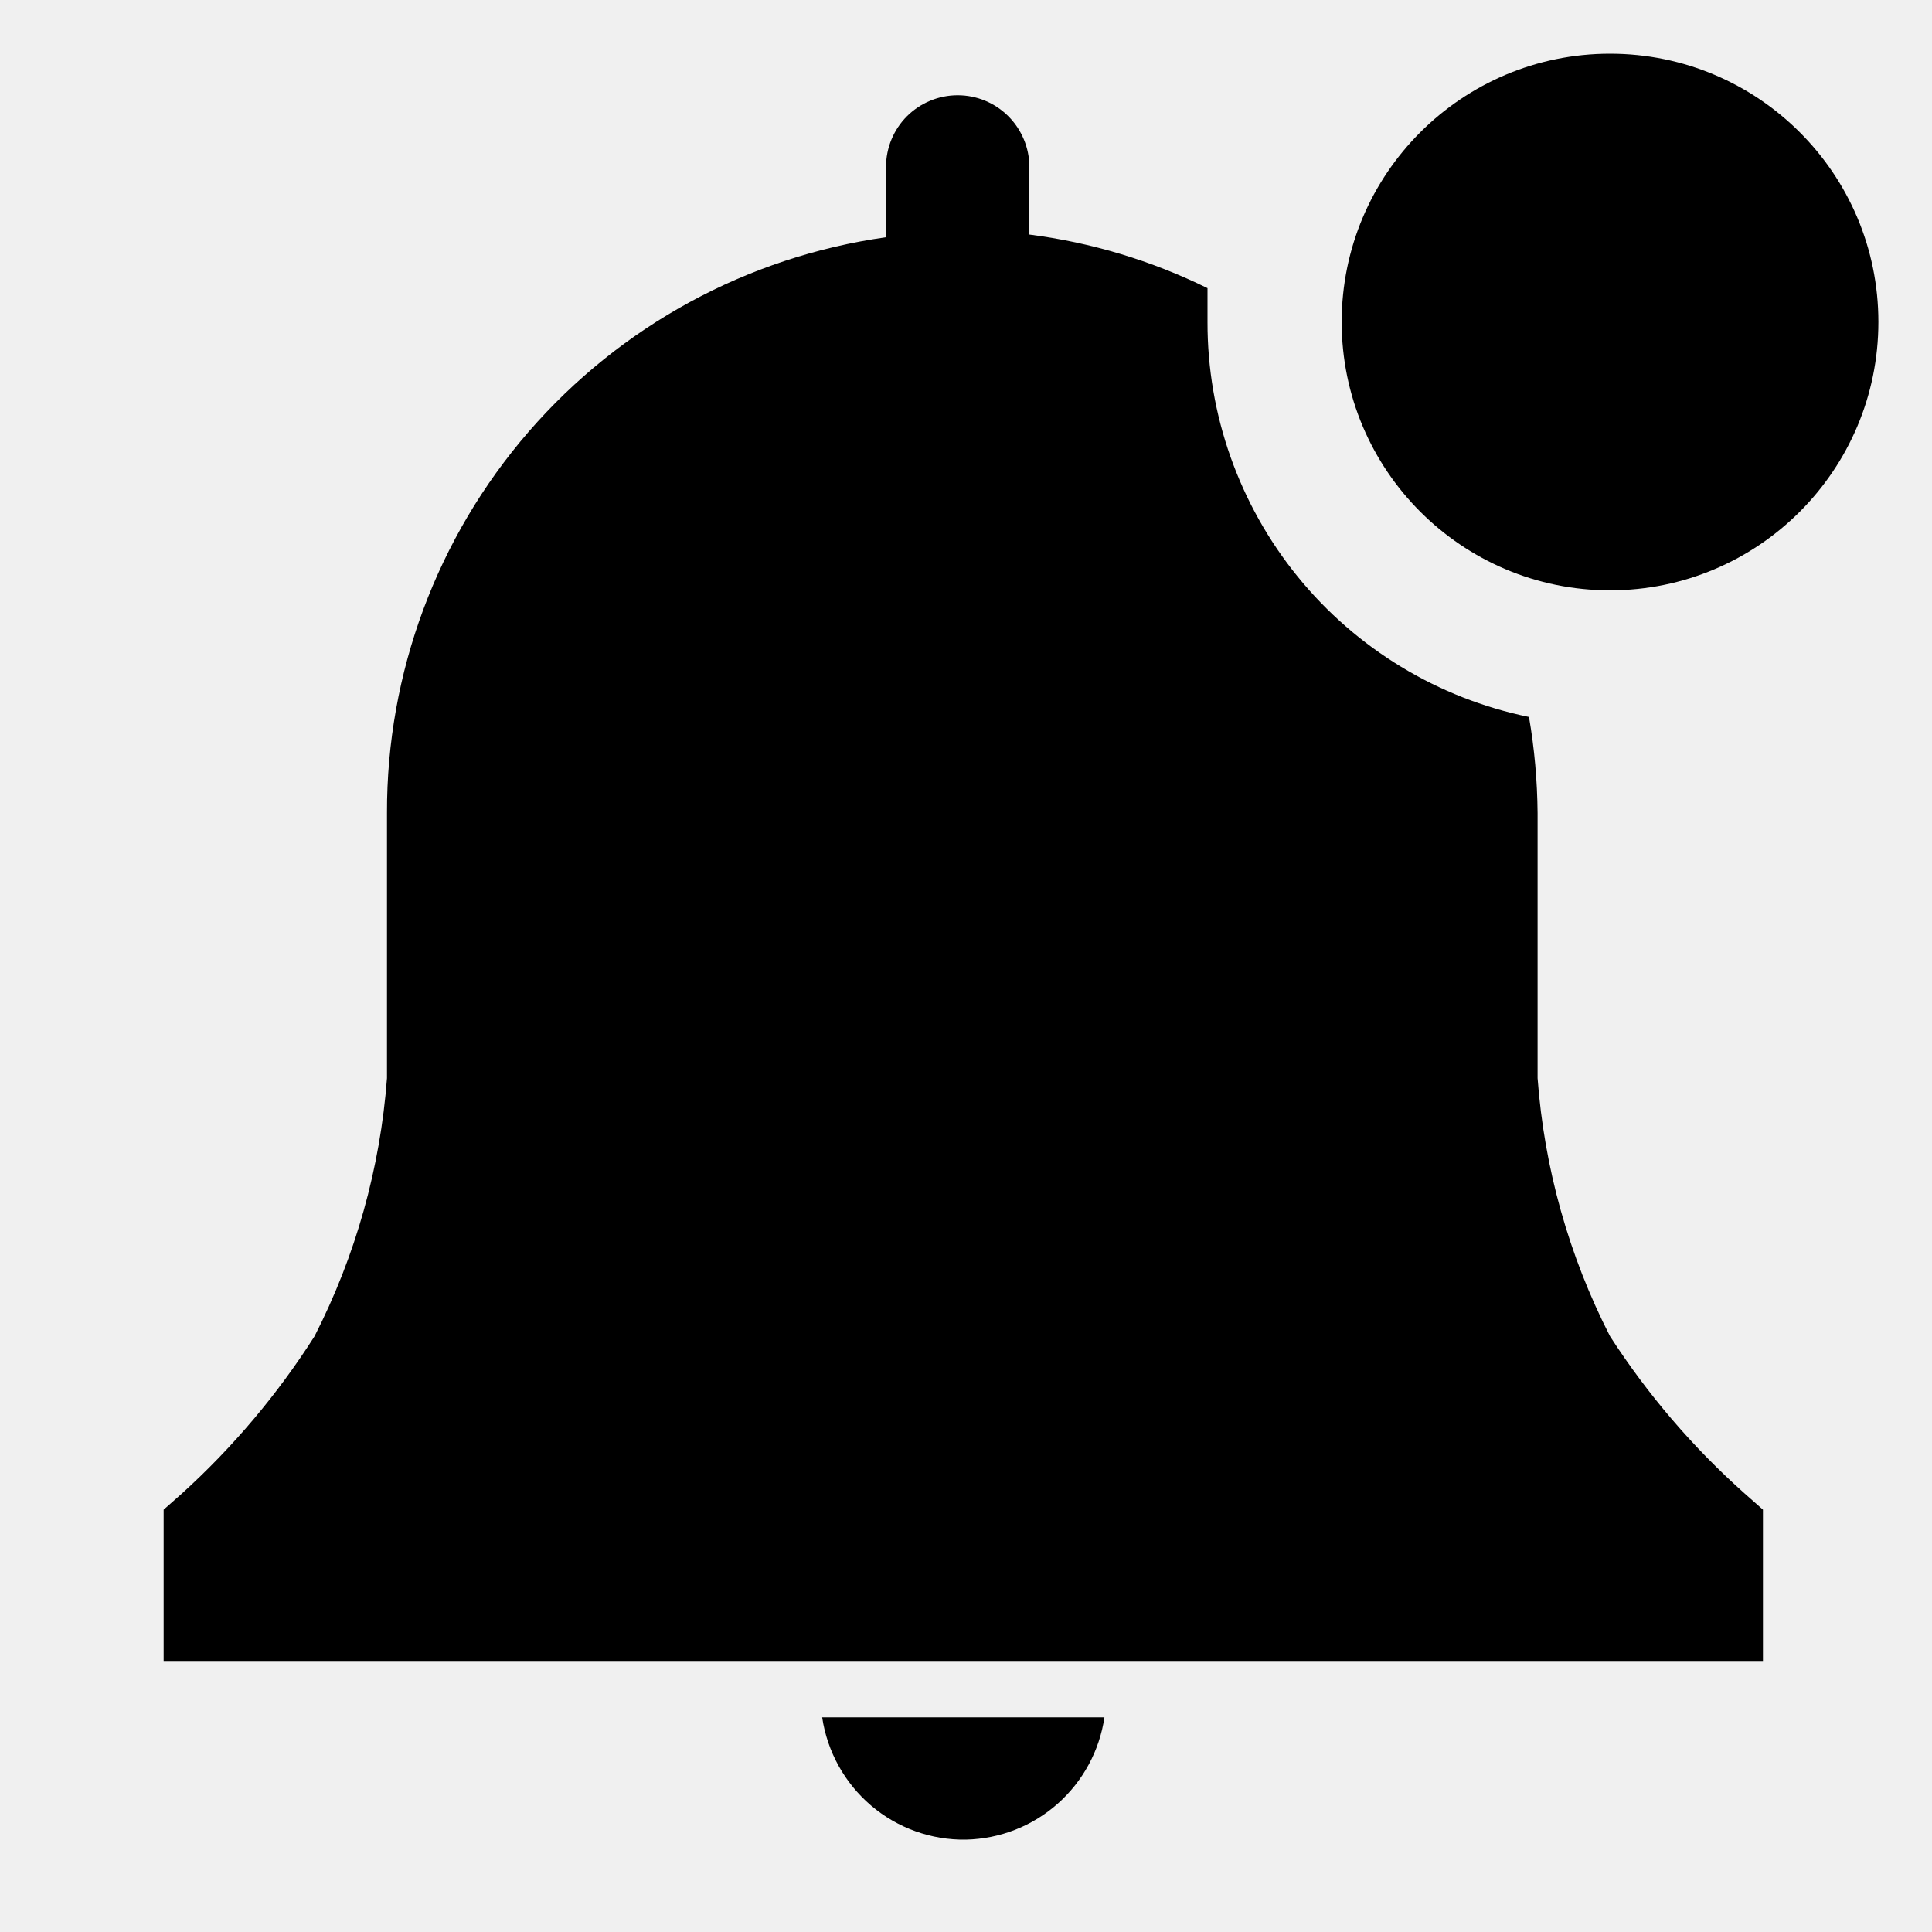
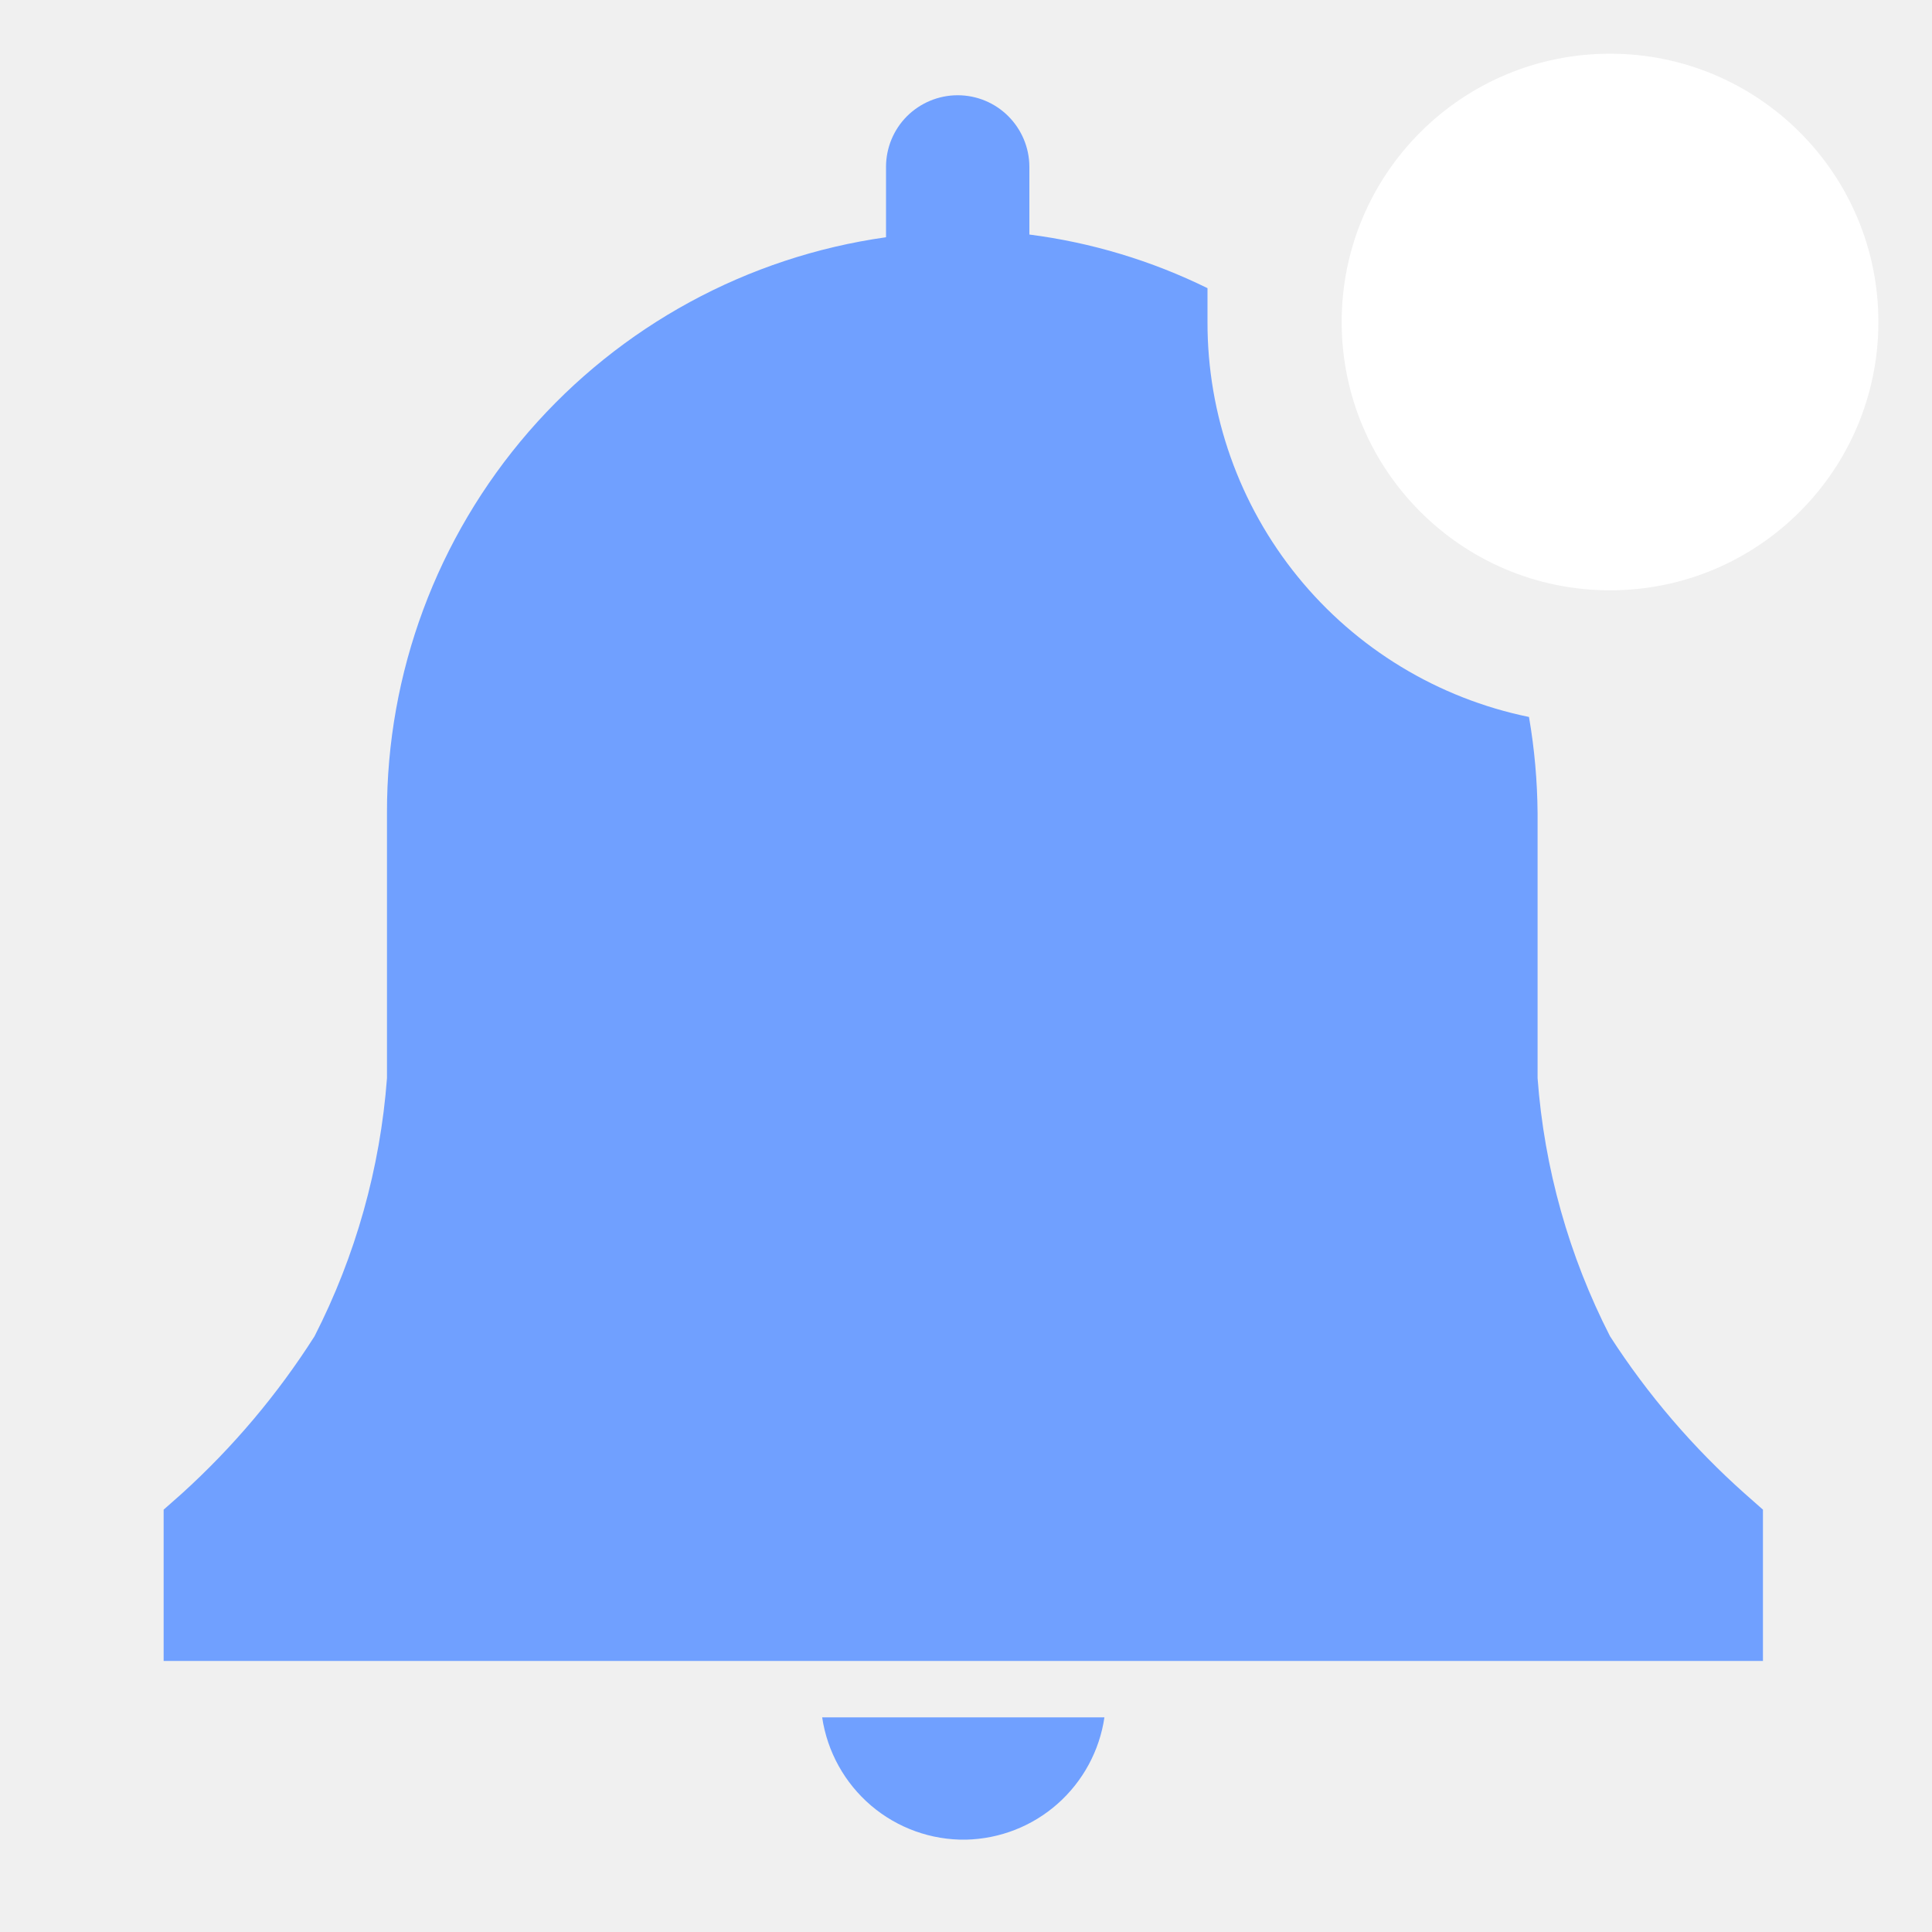
<svg xmlns="http://www.w3.org/2000/svg" width="20" height="20" viewBox="0 0 20 20" fill="none">
-   <path d="M10 19.044C10.35 19.036 10.686 18.905 10.948 18.673C11.21 18.441 11.382 18.124 11.433 17.778H8.511C8.564 18.134 8.744 18.458 9.017 18.691C9.291 18.924 9.64 19.05 10 19.044V19.044Z" fill="black" />
-   <path d="M18.25 15.628L18.061 15.461C17.525 14.984 17.056 14.436 16.667 13.833C16.241 13.001 15.986 12.093 15.917 11.161V8.417C15.914 8.083 15.885 7.751 15.828 7.422C14.887 7.229 14.041 6.716 13.435 5.971C12.829 5.226 12.498 4.294 12.5 3.333V2.983C11.92 2.698 11.297 2.51 10.656 2.428V1.728C10.656 1.531 10.577 1.342 10.438 1.203C10.299 1.064 10.111 0.986 9.914 0.986C9.717 0.986 9.529 1.064 9.389 1.203C9.25 1.342 9.172 1.531 9.172 1.728V2.456C7.737 2.658 6.423 3.373 5.473 4.469C4.523 5.565 4.002 6.967 4.006 8.417V11.161C3.936 12.093 3.681 13.001 3.256 13.833C2.873 14.435 2.411 14.982 1.883 15.461L1.694 15.628V17.194H18.25V15.628Z" fill="black" />
-   <path d="M16.667 6.111C18.201 6.111 19.445 4.867 19.445 3.333C19.445 1.799 18.201 0.556 16.667 0.556C15.133 0.556 13.889 1.799 13.889 3.333C13.889 4.867 15.133 6.111 16.667 6.111Z" fill="black" />
+   <path d="M10 19.044C10.35 19.036 10.686 18.905 10.948 18.673C11.21 18.441 11.382 18.124 11.433 17.778H8.511C8.564 18.134 8.744 18.458 9.017 18.691C9.291 18.924 9.64 19.05 10 19.044V19.044Z" fill="#70a0ff" />
+   <path d="M18.25 15.628L18.061 15.461C17.525 14.984 17.056 14.436 16.667 13.833C16.241 13.001 15.986 12.093 15.917 11.161V8.417C15.914 8.083 15.885 7.751 15.828 7.422C14.887 7.229 14.041 6.716 13.435 5.971C12.829 5.226 12.498 4.294 12.5 3.333V2.983C11.92 2.698 11.297 2.51 10.656 2.428V1.728C10.656 1.531 10.577 1.342 10.438 1.203C10.299 1.064 10.111 0.986 9.914 0.986C9.717 0.986 9.529 1.064 9.389 1.203C9.25 1.342 9.172 1.531 9.172 1.728V2.456C7.737 2.658 6.423 3.373 5.473 4.469C4.523 5.565 4.002 6.967 4.006 8.417V11.161C3.936 12.093 3.681 13.001 3.256 13.833C2.873 14.435 2.411 14.982 1.883 15.461L1.694 15.628V17.194H18.25V15.628Z" fill="#70a0ff" />
+   <path d="M16.667 6.111C18.201 6.111 19.445 4.867 19.445 3.333C19.445 1.799 18.201 0.556 16.667 0.556C15.133 0.556 13.889 1.799 13.889 3.333C13.889 4.867 15.133 6.111 16.667 6.111Z" fill="#fff" />
</svg>
